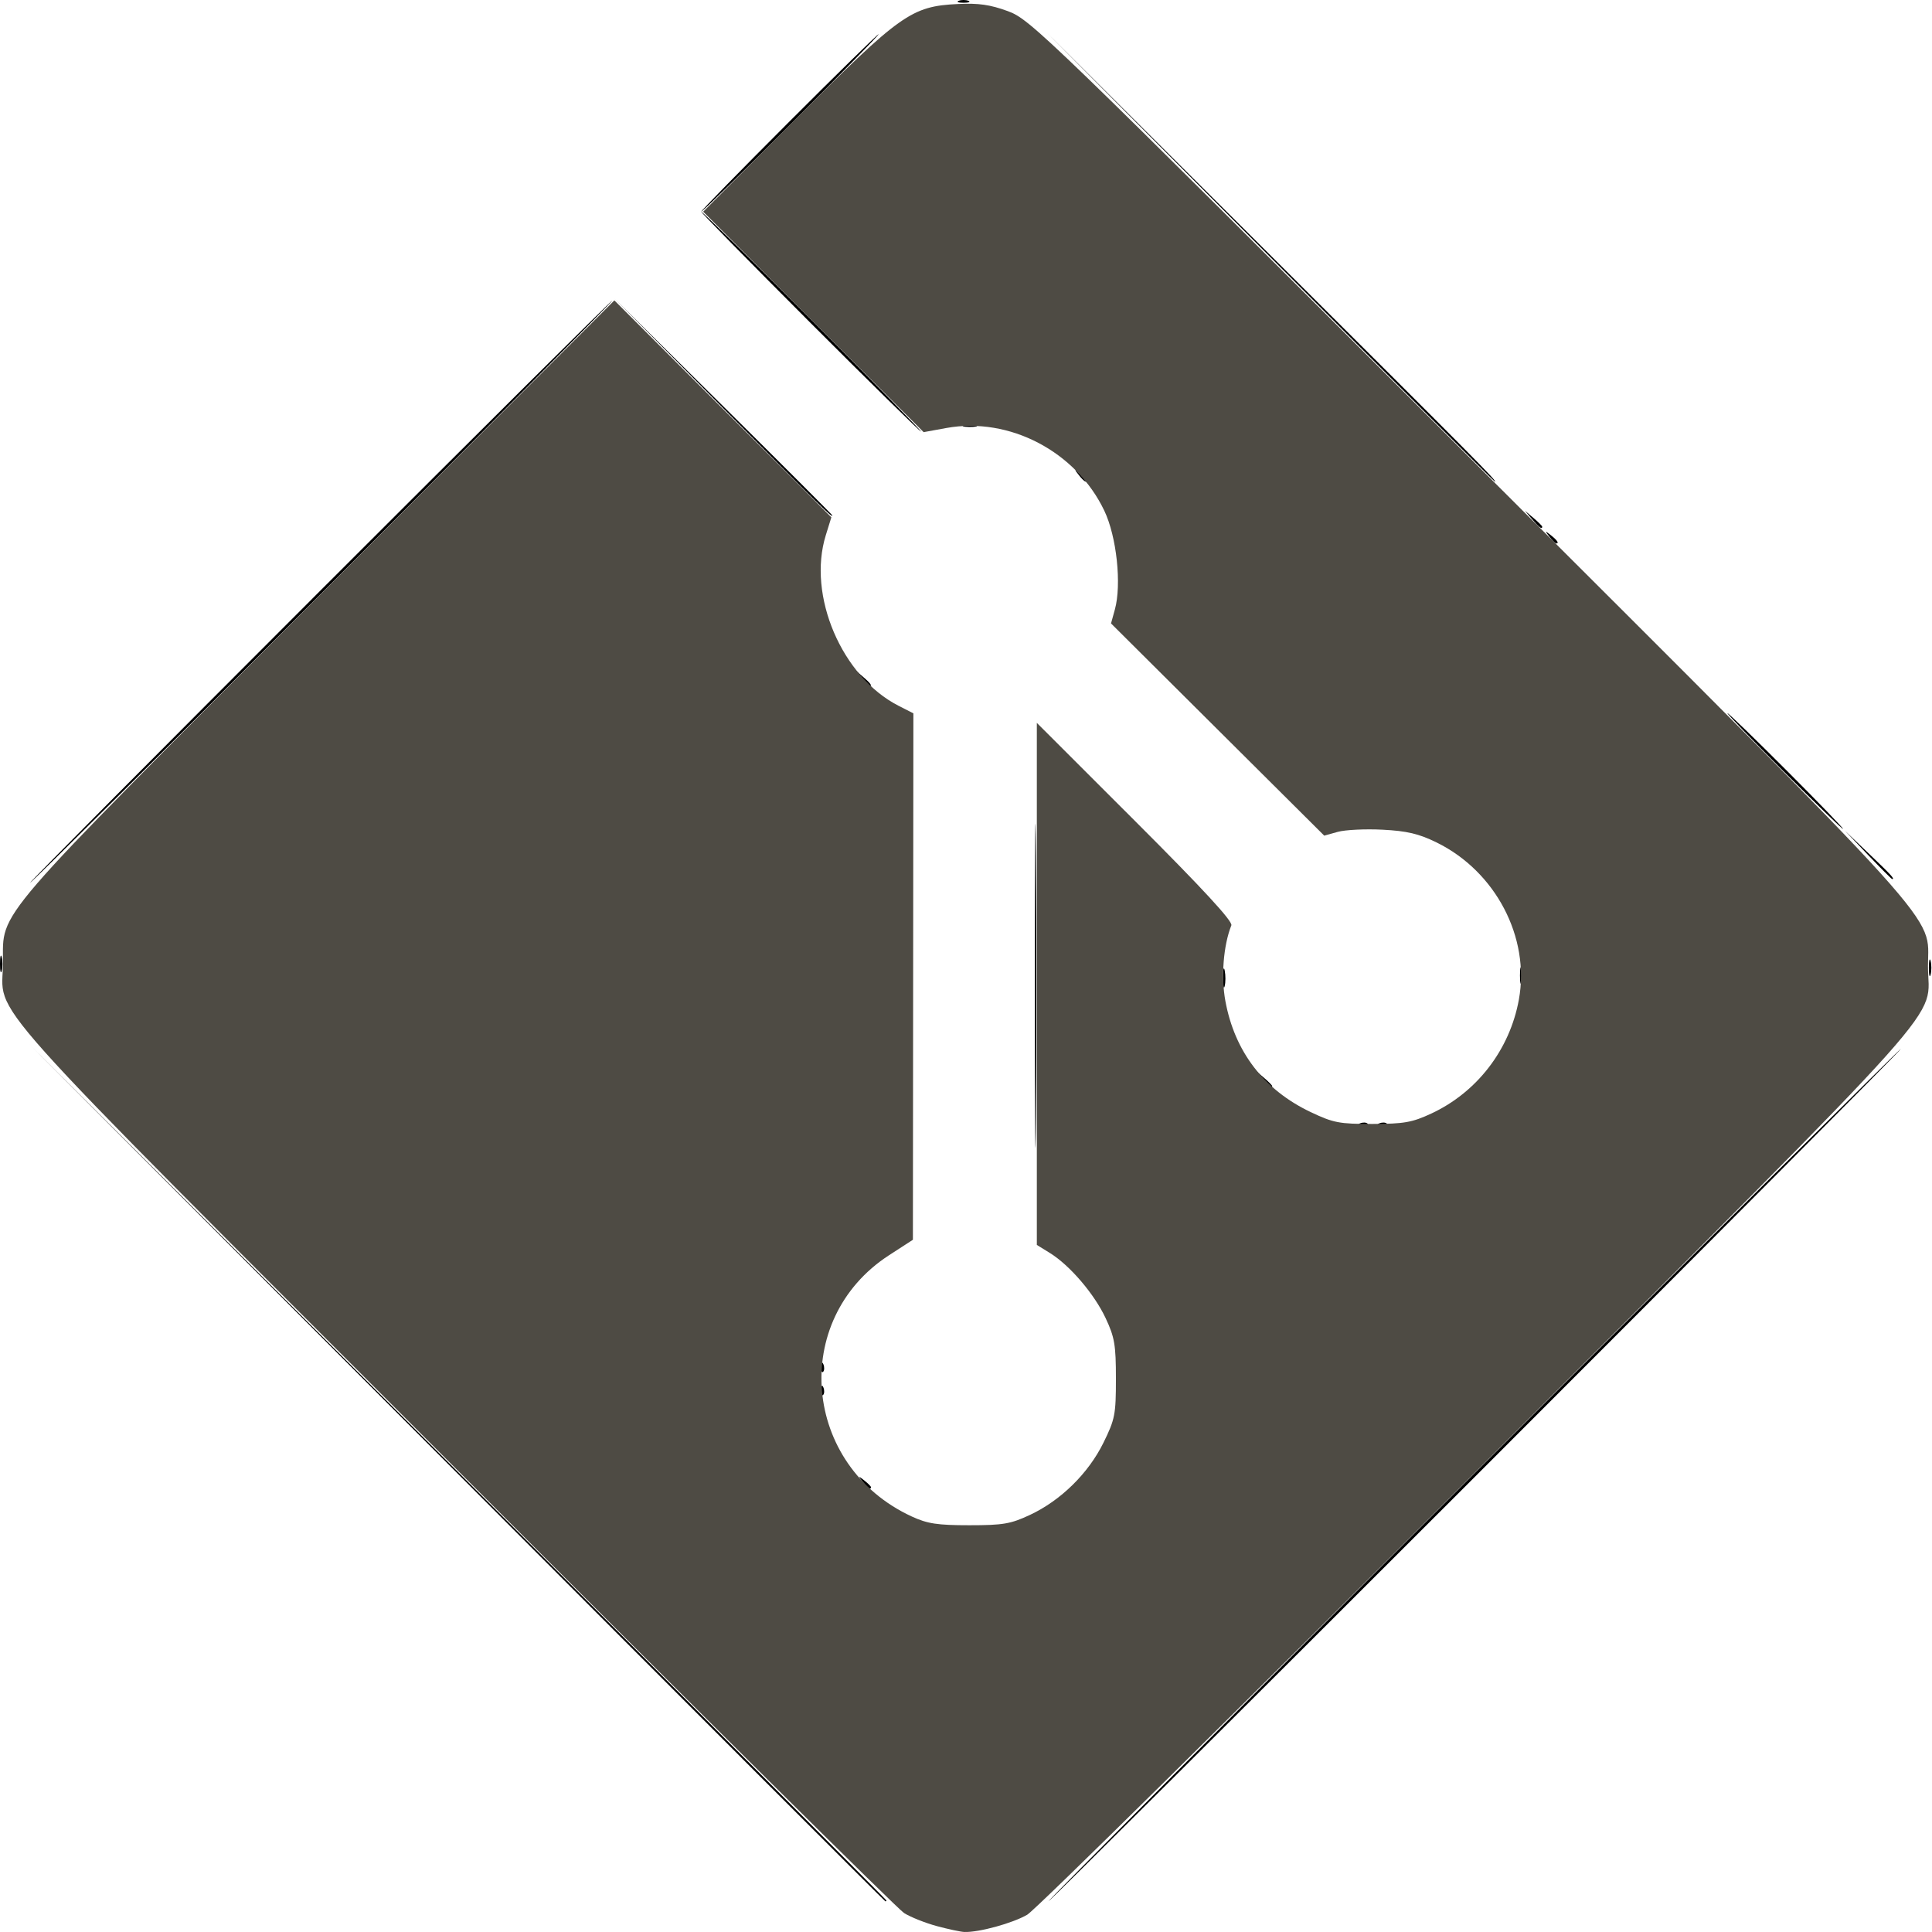
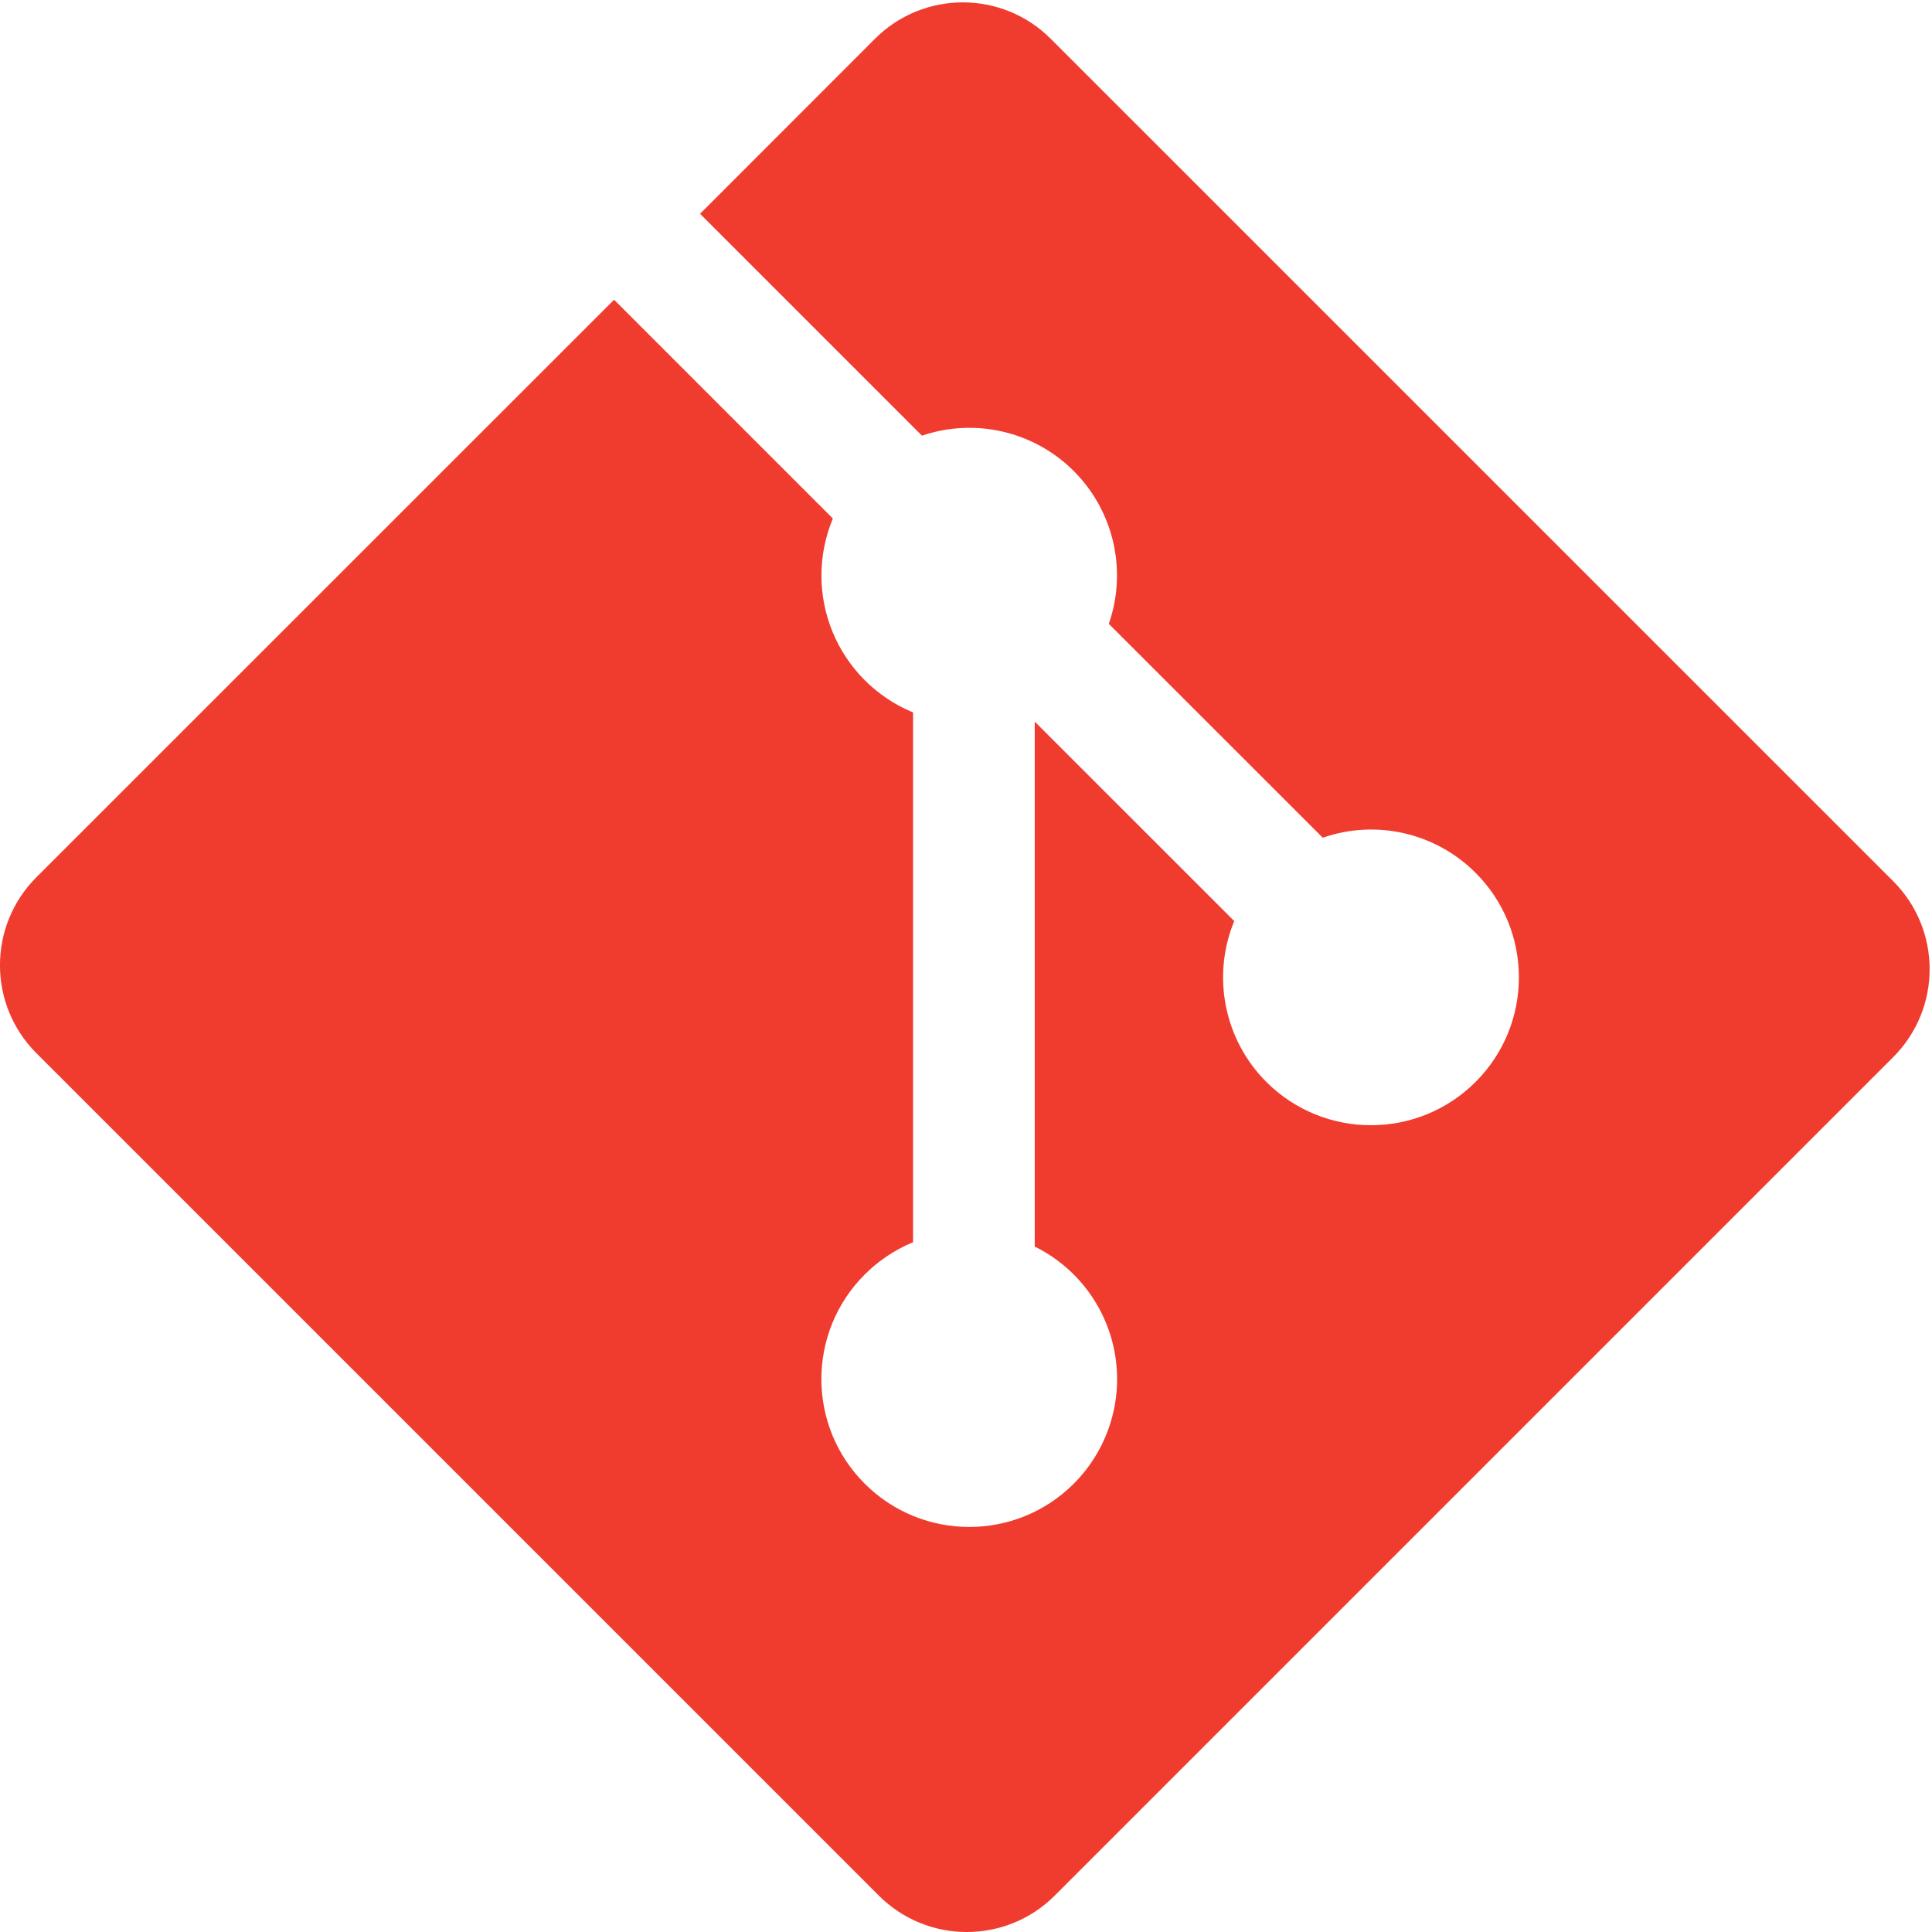
- <svg xmlns="http://www.w3.org/2000/svg" width="99.967mm" height="100mm" viewBox="0 0 99.967 100" version="1.1" id="svg8">
-   <defs id="defs2" />
-   <g id="layer1" transform="translate(-8.397313,-40.18682)">
-     <g id="g849" transform="matrix(0.5660114,0,0,0.5660114,1.077073,11.87821)" style="fill:##4e4b44">
-       <path style="fill:##4e4b44;fill-opacity:1;stroke-width:0.353" d="m 91.828,185.523 c -0.439,-0.56 -0.426,-0.572 0.133,-0.133 0.34,0.266 0.617,0.544 0.617,0.617 0,0.29 -0.29,0.103 -0.751,-0.484 z m -3.808,-8.408 c 0.017,-0.411 0.101,-0.495 0.213,-0.213 0.102,0.255 0.089,0.559 -0.028,0.676 -0.117,0.117 -0.201,-0.091 -0.185,-0.463 z m 0,-2.117 c 0.017,-0.411 0.101,-0.495 0.213,-0.213 0.102,0.255 0.089,0.559 -0.028,0.676 -0.117,0.117 -0.201,-0.091 -0.185,-0.463 z m 19.542,-34.896 c 3e-5,-13.194 0.044,-18.54 0.098,-11.88 0.054,6.66 0.054,17.455 -7e-5,23.989 -0.054,6.534 -0.098,1.085 -0.098,-12.108 z m 29.753,12.635 c 0.255,-0.102 0.559,-0.089 0.676,0.028 0.117,0.117 -0.091,0.201 -0.463,0.185 -0.411,-0.017 -0.495,-0.101 -0.213,-0.213 z m 1.764,0 c 0.255,-0.102 0.559,-0.089 0.676,0.028 0.117,0.117 -0.091,0.201 -0.463,0.185 -0.411,-0.017 -0.495,-0.101 -0.213,-0.213 z M 42.132,104.12 C 56.78,89.471 68.844,77.485 68.941,77.485 c 0.097,0 -11.808,11.986 -26.457,26.635 -14.648,14.649 -26.712,26.635 -26.809,26.635 -0.097,0 11.808,-11.986 26.457,-26.635 z M 154.623,99.093 c -0.439,-0.56 -0.426,-0.572 0.133,-0.133 0.588,0.461 0.775,0.751 0.484,0.751 -0.073,0 -0.351,-0.278 -0.617,-0.617 z m -1.576,-1.587 -0.672,-0.794 0.794,0.672 c 0.437,0.37 0.794,0.727 0.794,0.794 0,0.282 -0.284,0.074 -0.915,-0.672 z M 78.995,87.275 69.119,77.309 l 9.966,9.875 c 5.481,5.431 9.966,9.916 9.966,9.966 0,0.249 -0.879,-0.614 -10.057,-9.875 z M 129.09,73.516 108.63,52.967 129.18,73.427 c 19.102,19.019 20.708,20.639 20.46,20.639 -0.049,0 -9.296,-9.247 -20.549,-20.549 z M 84.994,61.257 c 4.459,-4.463 8.188,-8.114 8.285,-8.114 0.097,0 -3.472,3.651 -7.932,8.114 -4.459,4.463 -8.188,8.114 -8.285,8.114 -0.097,0 3.472,-3.651 7.932,-8.114 z" id="path857" />
-       <path style="fill:##4e4b44;fill-opacity:1;stroke-width:0.353" d="m 124.771,139.398 c 0.004,-0.776 0.076,-1.052 0.161,-0.613 0.084,0.439 0.081,1.074 -0.007,1.411 -0.088,0.337 -0.157,-0.022 -0.153,-0.798 z m 58.99,-11.201 -2.106,-2.205 2.205,2.106 c 2.048,1.956 2.366,2.304 2.106,2.304 -0.055,0 -1.047,-0.992 -2.205,-2.205 z m -7.75,-7.673 c -2.906,-2.91 -5.203,-5.292 -5.106,-5.292 0.097,0 2.554,2.381 5.459,5.292 2.906,2.91 5.203,5.292 5.106,5.292 -0.097,0 -2.554,-2.381 -5.459,-5.292 z M 100.605,50.088 c 0.243,-0.098 0.639,-0.098 0.882,0 0.243,0.098 0.044,0.178 -0.441,0.178 -0.485,0 -0.684,-0.08 -0.441,-0.178 z" id="path855" />
-       <path style="fill:##4e4b44;fill-opacity:1;stroke-width:0.353" d="m 54.655,184.641 -39.158,-39.247 39.247,39.158 c 21.586,21.537 39.247,39.198 39.247,39.247 0,0.049 -0.04,0.089 -0.089,0.089 -0.049,0 -17.71,-17.661 -39.247,-39.247 z m 92.958,0.265 c 21.439,-21.44 39.06,-38.982 39.157,-38.982 0.097,0 -17.365,17.542 -38.804,38.982 -21.439,21.44 -39.06,38.982 -39.157,38.982 -0.097,0 17.365,-17.542 38.804,-38.982 z m -19.26,-36.248 -0.672,-0.794 0.794,0.672 c 0.437,0.37 0.794,0.727 0.794,0.794 0,0.282 -0.284,0.074 -0.915,-0.672 z m 23.575,-9.437 c 0,-0.679 0.073,-0.957 0.161,-0.617 0.089,0.34 0.089,0.895 0,1.235 -0.089,0.34 -0.161,0.062 -0.161,-0.617 z m 37.394,-0.706 c 0,-0.679 0.073,-0.957 0.161,-0.617 0.089,0.34 0.089,0.895 0,1.235 -0.089,0.34 -0.161,0.062 -0.161,-0.617 z M 12.933,138.163 c 0,-0.679 0.073,-0.957 0.161,-0.617 0.089,0.34 0.089,0.895 0,1.235 -0.089,0.34 -0.161,0.062 -0.161,-0.617 z m 78.73,-26.194 -0.672,-0.794 0.794,0.672 c 0.746,0.632 0.954,0.915 0.672,0.915 -0.067,0 -0.424,-0.357 -0.794,-0.794 z M 111.584,93.448 c -0.439,-0.56 -0.426,-0.572 0.133,-0.133 0.34,0.266 0.617,0.544 0.617,0.617 0,0.29 -0.29,0.103 -0.751,-0.484 z M 86.935,79.425 C 81.407,73.896 76.964,69.371 77.061,69.371 c 0.097,0 4.699,4.524 10.226,10.054 5.527,5.53 9.97,10.054 9.873,10.054 -0.097,0 -4.699,-4.524 -10.226,-10.054 z m 14.206,9.457 c 0.343,-0.089 0.819,-0.084 1.058,0.013 0.239,0.097 -0.042,0.17 -0.624,0.163 -0.582,-0.007 -0.777,-0.086 -0.434,-0.176 z" id="path853" />
-       <path style="fill:#4e4b44;fill-opacity:1" d="m 98.605,226.15 c -1.051,-0.283 -2.401,-0.82 -2.999,-1.195 C 95.008,224.58 76.481,206.209 54.434,184.129 9.761,139.39 13.2,143.237 13.207,138.012 13.214,133.218 11.901,134.74 42.058,104.56 l 27.056,-27.076 9.922,9.918 9.922,9.918 -0.508,1.636 c -1.712,5.512 1.459,12.949 6.651,15.598 l 1.358,0.693 -0.022,24.07 -0.022,24.07 -2.178,1.411 c -9.106,5.901 -7.945,19.273 2.074,23.894 1.438,0.663 2.341,0.8 5.264,0.8 3.089,0 3.779,-0.118 5.545,-0.945 2.817,-1.32 5.34,-3.798 6.717,-6.595 1.059,-2.151 1.143,-2.584 1.143,-5.858 0,-3.091 -0.118,-3.787 -0.939,-5.537 -1.041,-2.222 -3.277,-4.834 -5.101,-5.962 l -1.192,-0.737 V 139.989 116.119 l 8.999,8.993 c 6.176,6.171 8.933,9.159 8.789,9.522 -0.728,1.83 -0.955,4.705 -0.546,6.921 0.856,4.645 3.533,8.129 7.806,10.158 2.067,0.982 2.623,1.088 5.644,1.082 2.886,-0.005 3.633,-0.138 5.381,-0.951 4.184,-1.948 7.18,-5.848 8.01,-10.429 1.031,-5.686 -2.136,-11.723 -7.537,-14.366 -1.621,-0.793 -2.699,-1.047 -4.934,-1.162 -1.573,-0.081 -3.416,0.009 -4.095,0.199 l -1.235,0.345 -9.749,-9.703 -9.749,-9.703 0.352,-1.274 c 0.632,-2.288 0.163,-6.669 -0.966,-9.035 -2.582,-5.41 -8.674,-8.603 -14.434,-7.564 L 97.396,89.533 87.316,79.453 77.237,69.373 85.702,60.894 c 9.59,-9.607 10.571,-10.302 14.815,-10.513 1.894,-0.094 2.962,0.058 4.586,0.654 2.051,0.752 3.349,2.007 42.08,40.689 44.544,44.487 42.057,41.731 42.057,46.609 0,5.265 3.442,1.41 -41.053,45.979 -21.95,21.987 -40.544,40.346 -41.32,40.799 -1.332,0.777 -4.432,1.627 -5.75,1.576 -0.33,-0.013 -1.46,-0.254 -2.512,-0.537 z" id="path851" />
-     </g>
-     <path style="fill:#000000;stroke-width:0.353" id="path847" d="" />
+ <svg xmlns="http://www.w3.org/2000/svg" width="92pt" height="92pt" viewBox="0 0 92 92">
+   <defs>
+     <clipPath id="a">
+       <path d="M0 .113h91.887V92H0Zm0 0" />
+     </clipPath>
+   </defs>
+   <g clip-path="url(#a)">
+     <path style="stroke:none;fill-rule:nonzero;fill:#f03c2e;fill-opacity:1" d="M90.156 41.965 50.036 1.848a5.918 5.918 0 0 0-8.372 0l-8.328 8.332 10.566 10.566a7.03 7.03 0 0 1 7.23 1.684 7.034 7.034 0 0 1 1.669 7.277l10.187 10.184a7.028 7.028 0 0 1 7.278 1.672 7.04 7.04 0 0 1 0 9.957 7.05 7.05 0 0 1-9.965 0 7.044 7.044 0 0 1-1.528-7.66l-9.5-9.497V59.36a7.04 7.04 0 0 1 1.86 11.29 7.04 7.04 0 0 1-9.957 0 7.04 7.04 0 0 1 0-9.958 7.06 7.06 0 0 1 2.304-1.539V33.926a7.049 7.049 0 0 1-3.82-9.234L29.242 14.272 1.73 41.777a5.925 5.925 0 0 0 0 8.371L41.852 90.27a5.925 5.925 0 0 0 8.37 0l39.934-39.934a5.925 5.925 0 0 0 0-8.371" />
  </g>
</svg>
